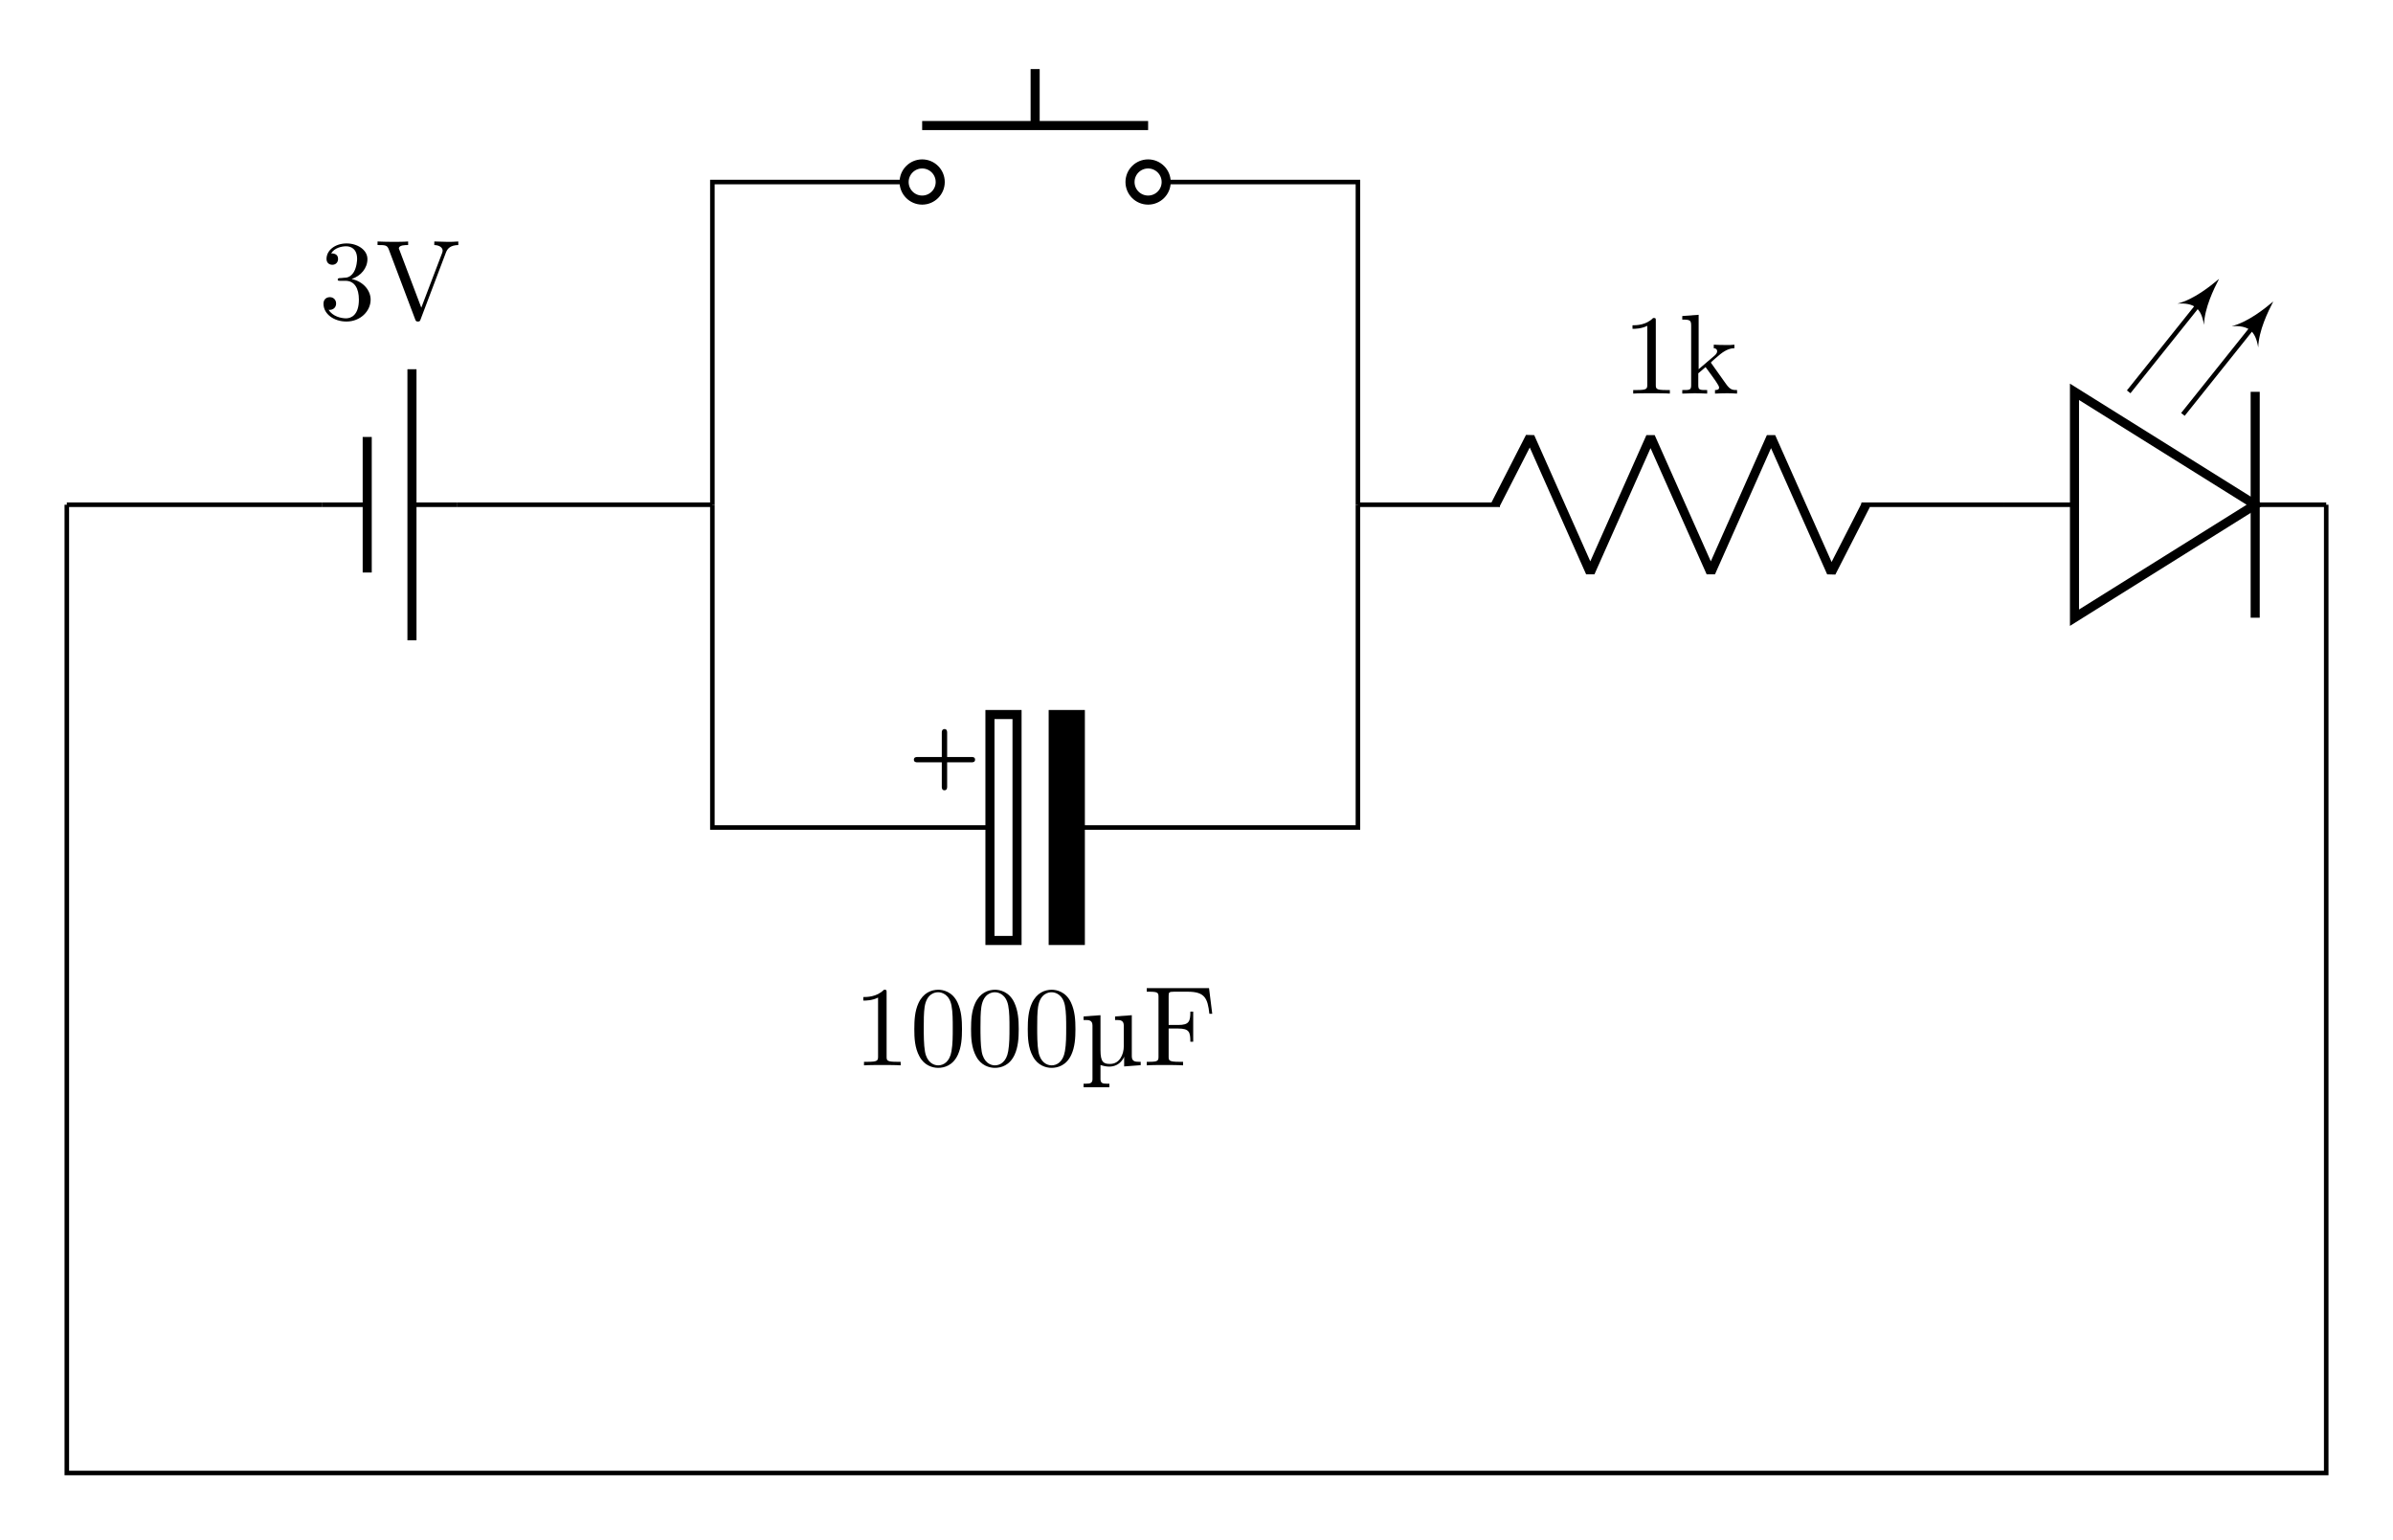
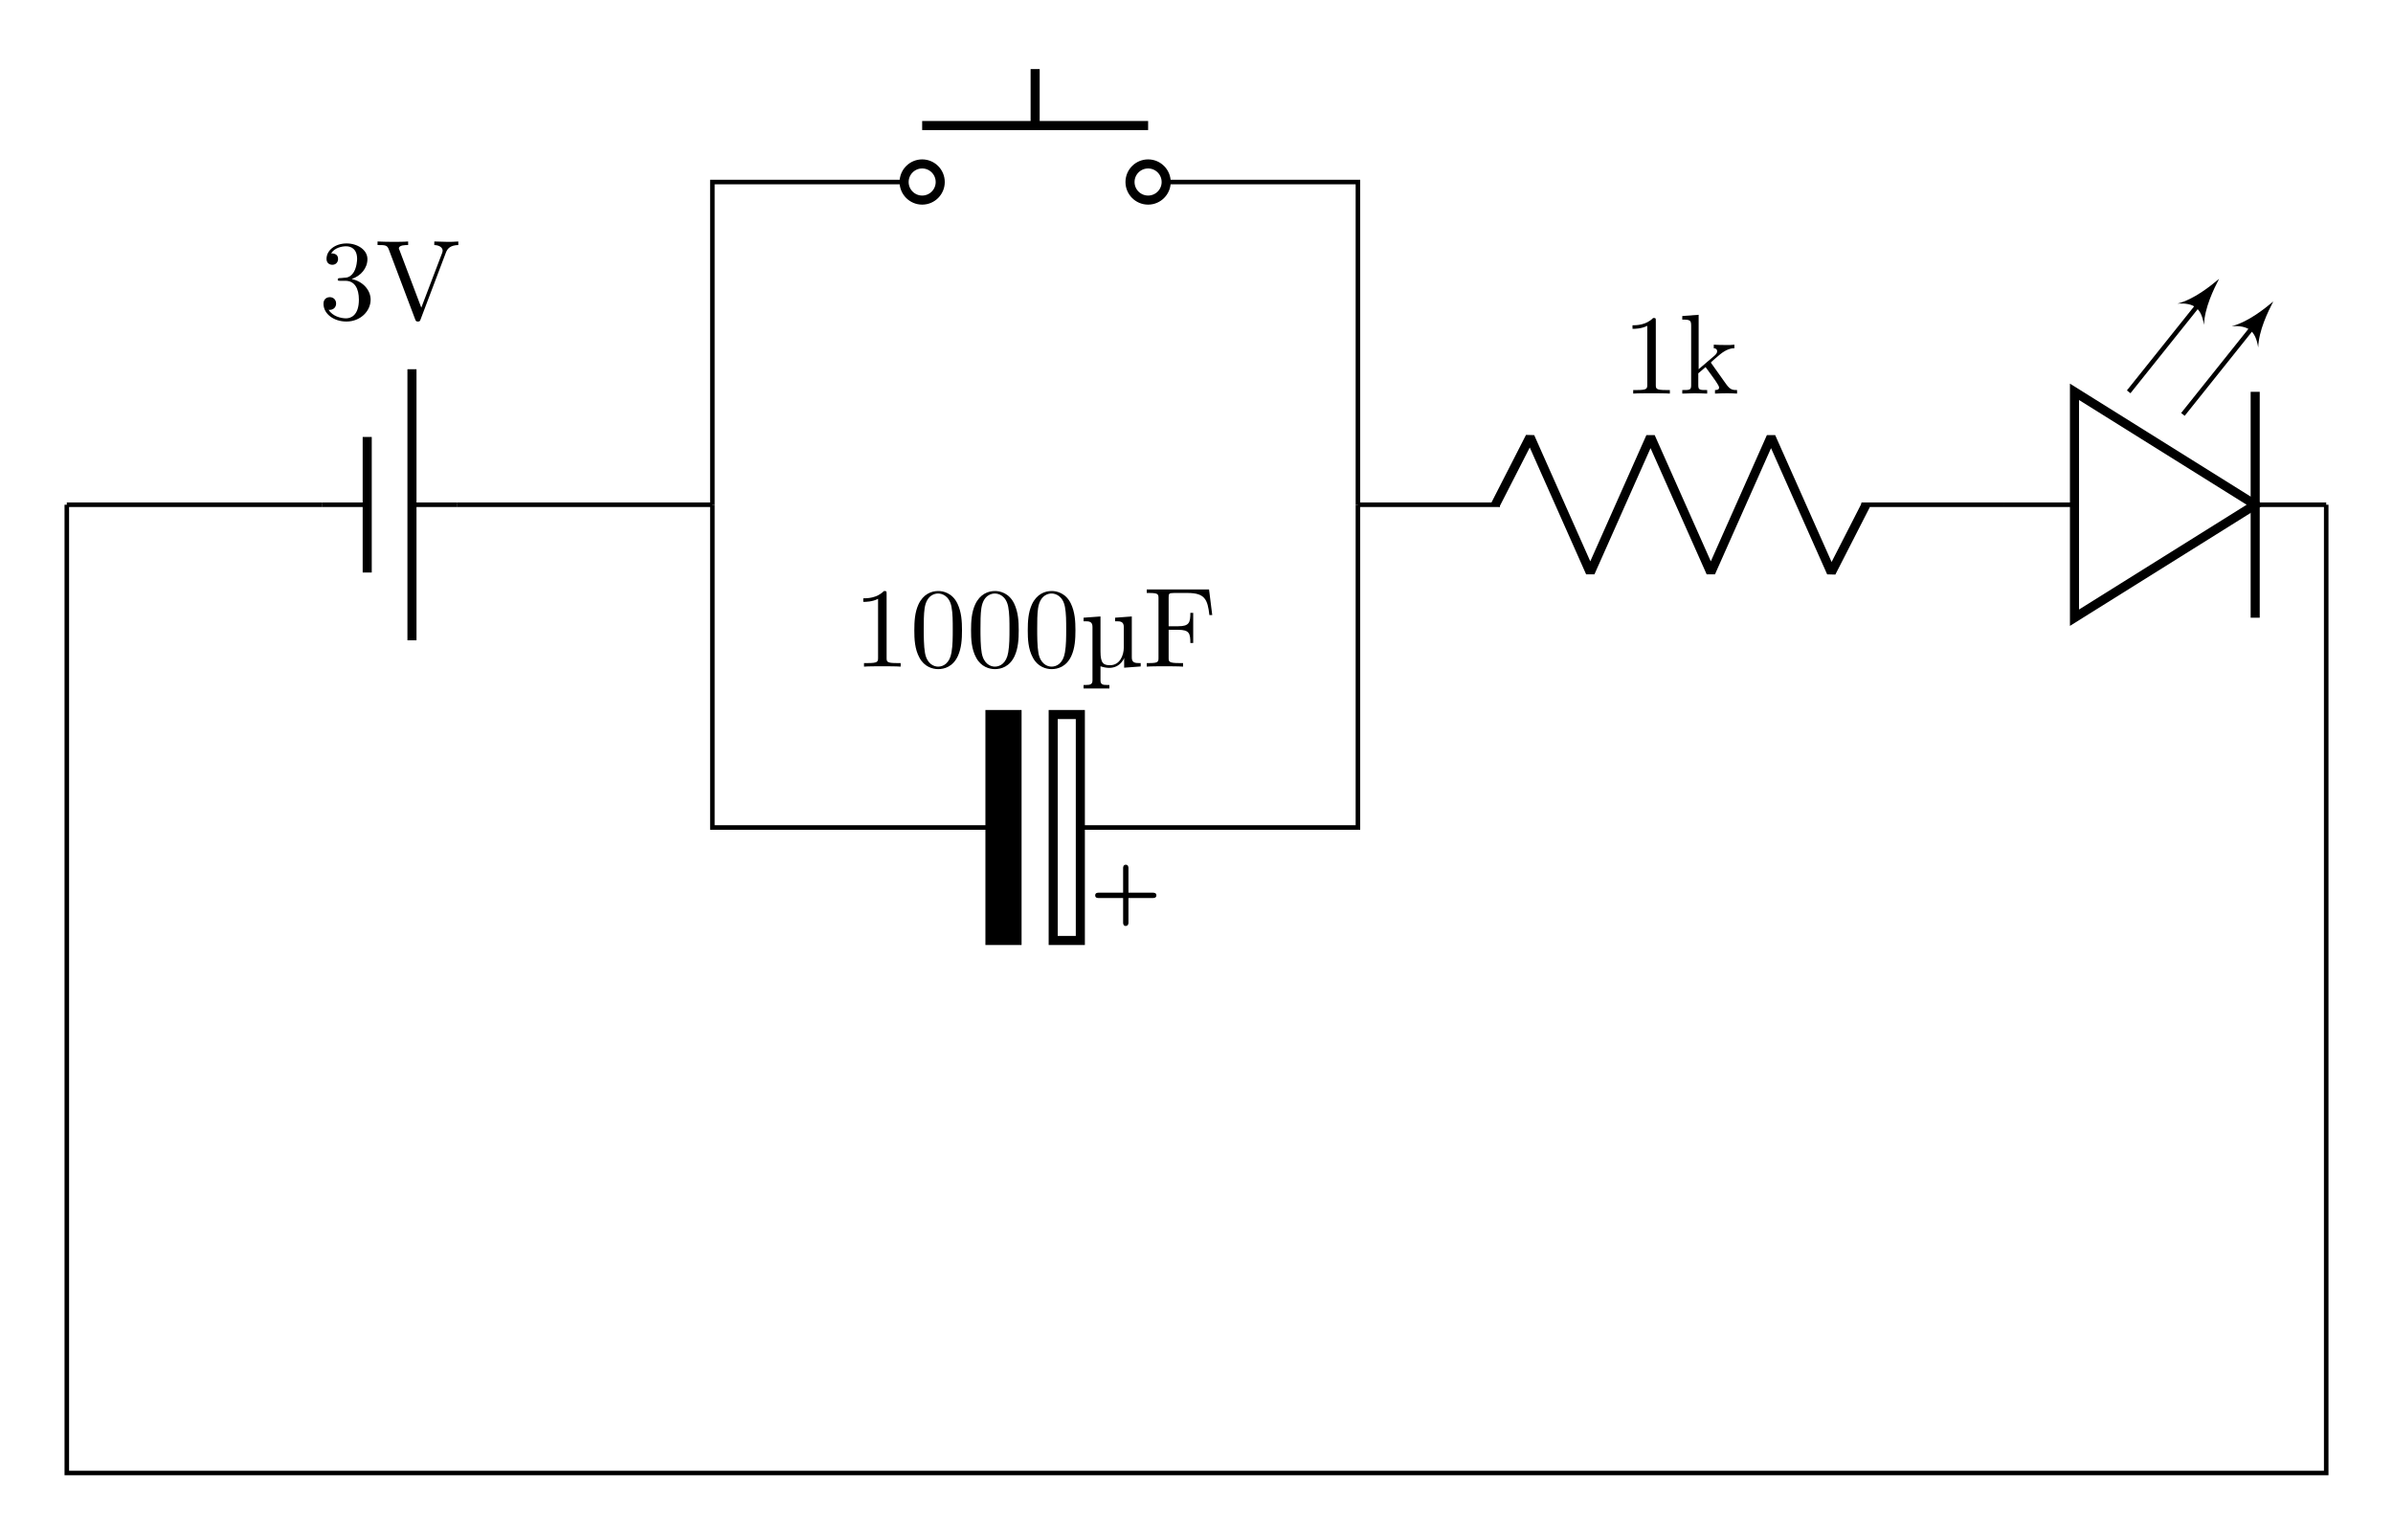
<svg xmlns="http://www.w3.org/2000/svg" xmlns:xlink="http://www.w3.org/1999/xlink" width="210.162pt" height="135.243pt" viewBox="0 0 210.162 135.243">
  <defs>
    <g>
      <g id="glyph-0-0">
        <path d="M 2.891 -3.516 C 3.703 -3.781 4.281 -4.469 4.281 -5.266 C 4.281 -6.078 3.406 -6.641 2.453 -6.641 C 1.453 -6.641 0.688 -6.047 0.688 -5.281 C 0.688 -4.953 0.906 -4.766 1.203 -4.766 C 1.5 -4.766 1.703 -4.984 1.703 -5.281 C 1.703 -5.766 1.234 -5.766 1.094 -5.766 C 1.391 -6.266 2.047 -6.391 2.406 -6.391 C 2.828 -6.391 3.375 -6.172 3.375 -5.281 C 3.375 -5.156 3.344 -4.578 3.094 -4.141 C 2.797 -3.656 2.453 -3.625 2.203 -3.625 C 2.125 -3.609 1.891 -3.594 1.812 -3.594 C 1.734 -3.578 1.672 -3.562 1.672 -3.469 C 1.672 -3.359 1.734 -3.359 1.906 -3.359 L 2.344 -3.359 C 3.156 -3.359 3.531 -2.688 3.531 -1.703 C 3.531 -0.344 2.844 -0.062 2.406 -0.062 C 1.969 -0.062 1.219 -0.234 0.875 -0.812 C 1.219 -0.766 1.531 -0.984 1.531 -1.359 C 1.531 -1.719 1.266 -1.922 0.984 -1.922 C 0.734 -1.922 0.422 -1.781 0.422 -1.344 C 0.422 -0.438 1.344 0.219 2.438 0.219 C 3.656 0.219 4.562 -0.688 4.562 -1.703 C 4.562 -2.516 3.922 -3.297 2.891 -3.516 Z M 2.891 -3.516 " />
      </g>
      <g id="glyph-0-1">
        <path d="M 6.188 -5.828 C 6.328 -6.203 6.594 -6.484 7.281 -6.5 L 7.281 -6.812 C 6.969 -6.781 6.562 -6.781 6.312 -6.781 C 6.016 -6.781 5.438 -6.797 5.172 -6.812 L 5.172 -6.5 C 5.688 -6.484 5.906 -6.234 5.906 -6 C 5.906 -5.922 5.875 -5.859 5.859 -5.797 L 4.031 -1 L 2.125 -6.031 C 2.062 -6.172 2.062 -6.188 2.062 -6.203 C 2.062 -6.5 2.625 -6.5 2.875 -6.5 L 2.875 -6.812 C 2.516 -6.781 1.828 -6.781 1.453 -6.781 C 0.984 -6.781 0.547 -6.797 0.188 -6.812 L 0.188 -6.5 C 0.844 -6.5 1.031 -6.5 1.172 -6.125 L 3.484 0 C 3.547 0.188 3.594 0.219 3.734 0.219 C 3.891 0.219 3.922 0.172 3.969 0.031 Z M 6.188 -5.828 " />
      </g>
      <g id="glyph-0-2">
        <path d="M 2.938 -6.375 C 2.938 -6.625 2.938 -6.641 2.703 -6.641 C 2.078 -6 1.203 -6 0.891 -6 L 0.891 -5.688 C 1.094 -5.688 1.672 -5.688 2.188 -5.953 L 2.188 -0.781 C 2.188 -0.422 2.156 -0.312 1.266 -0.312 L 0.953 -0.312 L 0.953 0 C 1.297 -0.031 2.156 -0.031 2.562 -0.031 C 2.953 -0.031 3.828 -0.031 4.172 0 L 4.172 -0.312 L 3.859 -0.312 C 2.953 -0.312 2.938 -0.422 2.938 -0.781 Z M 2.938 -6.375 " />
      </g>
      <g id="glyph-0-3">
        <path d="M 1.062 -0.75 C 1.062 -0.312 0.953 -0.312 0.281 -0.312 L 0.281 0 C 0.609 -0.016 1.078 -0.031 1.359 -0.031 C 1.672 -0.031 2.062 -0.016 2.469 0 L 2.469 -0.312 C 1.797 -0.312 1.688 -0.312 1.688 -0.75 L 1.688 -1.781 L 2.328 -2.328 C 3.094 -1.281 3.516 -0.719 3.516 -0.531 C 3.516 -0.344 3.344 -0.312 3.156 -0.312 L 3.156 0 C 3.422 -0.016 4.016 -0.031 4.234 -0.031 C 4.516 -0.031 4.812 -0.016 5.094 0 L 5.094 -0.312 C 4.719 -0.312 4.5 -0.312 4.125 -0.844 L 2.859 -2.625 C 2.844 -2.641 2.797 -2.703 2.797 -2.734 C 2.797 -2.766 3.516 -3.375 3.609 -3.453 C 4.234 -3.953 4.656 -3.984 4.859 -3.984 L 4.859 -4.297 C 4.578 -4.266 4.453 -4.266 4.172 -4.266 C 3.812 -4.266 3.188 -4.281 3.047 -4.297 L 3.047 -3.984 C 3.234 -3.984 3.344 -3.875 3.344 -3.734 C 3.344 -3.531 3.203 -3.422 3.125 -3.344 L 1.719 -2.141 L 1.719 -6.922 L 0.281 -6.812 L 0.281 -6.5 C 0.984 -6.5 1.062 -6.438 1.062 -5.938 Z M 1.062 -0.75 " />
      </g>
      <g id="glyph-0-4">
        <path d="M 4.578 -3.188 C 4.578 -3.984 4.531 -4.781 4.188 -5.516 C 3.734 -6.484 2.906 -6.641 2.5 -6.641 C 1.891 -6.641 1.172 -6.375 0.75 -5.453 C 0.438 -4.766 0.391 -3.984 0.391 -3.188 C 0.391 -2.438 0.422 -1.547 0.844 -0.781 C 1.266 0.016 2 0.219 2.484 0.219 C 3.016 0.219 3.781 0.016 4.219 -0.938 C 4.531 -1.625 4.578 -2.406 4.578 -3.188 Z M 2.484 0 C 2.094 0 1.5 -0.25 1.328 -1.203 C 1.219 -1.797 1.219 -2.719 1.219 -3.312 C 1.219 -3.953 1.219 -4.609 1.297 -5.141 C 1.484 -6.328 2.234 -6.422 2.484 -6.422 C 2.812 -6.422 3.469 -6.234 3.656 -5.25 C 3.766 -4.688 3.766 -3.938 3.766 -3.312 C 3.766 -2.562 3.766 -1.891 3.656 -1.25 C 3.5 -0.297 2.938 0 2.484 0 Z M 2.484 0 " />
      </g>
      <g id="glyph-0-5">
        <path d="M 5.797 -6.781 L 0.328 -6.781 L 0.328 -6.469 L 0.562 -6.469 C 1.328 -6.469 1.359 -6.359 1.359 -6 L 1.359 -0.781 C 1.359 -0.422 1.328 -0.312 0.562 -0.312 L 0.328 -0.312 L 0.328 0 C 0.672 -0.031 1.453 -0.031 1.844 -0.031 C 2.25 -0.031 3.156 -0.031 3.516 0 L 3.516 -0.312 L 3.188 -0.312 C 2.25 -0.312 2.25 -0.438 2.25 -0.781 L 2.25 -3.234 L 3.094 -3.234 C 4.062 -3.234 4.156 -2.922 4.156 -2.078 L 4.406 -2.078 L 4.406 -4.719 L 4.156 -4.719 C 4.156 -3.875 4.062 -3.547 3.094 -3.547 L 2.25 -3.547 L 2.25 -6.078 C 2.25 -6.406 2.266 -6.469 2.734 -6.469 L 3.922 -6.469 C 5.422 -6.469 5.672 -5.906 5.828 -4.531 L 6.078 -4.531 Z M 5.797 -6.781 " />
      </g>
      <g id="glyph-1-0">
-         <path d="M 3.422 -1.266 L 5.578 -1.266 C 5.641 -1.266 5.875 -1.266 5.875 -1.5 C 5.875 -1.734 5.656 -1.734 5.578 -1.734 L 3.422 -1.734 L 3.422 -3.891 C 3.422 -3.938 3.422 -4.188 3.203 -4.188 C 2.953 -4.188 2.953 -3.953 2.953 -3.891 L 2.953 -1.734 L 0.812 -1.734 C 0.734 -1.734 0.5 -1.734 0.5 -1.5 C 0.5 -1.266 0.734 -1.266 0.812 -1.266 L 2.953 -1.266 L 2.953 0.891 C 2.953 0.953 2.953 1.188 3.188 1.188 C 3.422 1.188 3.422 0.953 3.422 0.891 Z M 3.422 -1.266 " />
+         <path d="M -3.422 1.266 L -5.578 1.266 C -5.641 1.266 -5.875 1.266 -5.875 1.5 C -5.875 1.734 -5.656 1.734 -5.578 1.734 L -3.422 1.734 L -3.422 3.891 C -3.422 3.938 -3.422 4.188 -3.203 4.188 C -2.953 4.188 -2.953 3.953 -2.953 3.891 L -2.953 1.734 L -0.812 1.734 C -0.734 1.734 -0.5 1.734 -0.5 1.5 C -0.5 1.266 -0.734 1.266 -0.812 1.266 L -2.953 1.266 L -2.953 -0.891 C -2.953 -0.953 -2.953 -1.188 -3.188 -1.188 C -3.422 -1.188 -3.422 -0.953 -3.422 -0.891 Z M -3.422 1.266 " />
      </g>
      <g id="glyph-2-0">
        <path d="M 0.312 -4.297 L 0.312 -3.984 L 0.484 -3.984 C 0.797 -3.984 1.094 -3.953 1.094 -3.5 L 1.094 1.219 C 1.094 1.578 0.844 1.609 0.547 1.609 L 0.312 1.609 L 0.312 1.922 L 2.578 1.922 L 2.578 1.609 L 2.312 1.609 C 2.031 1.609 1.797 1.578 1.797 1.219 L 1.797 -0.031 C 2.031 0.047 2.297 0.109 2.562 0.109 C 2.984 0.109 3.391 -0.047 3.688 -0.438 C 3.766 -0.531 3.844 -0.656 3.875 -0.781 L 3.875 0.094 L 5.328 -0.016 L 5.328 -0.312 L 5.172 -0.312 C 4.844 -0.312 4.547 -0.344 4.547 -0.797 L 4.547 -4.406 L 3.078 -4.297 L 3.078 -3.984 L 3.219 -3.984 C 3.547 -3.984 3.844 -3.953 3.844 -3.484 L 3.844 -1.688 C 3.844 -0.969 3.484 -0.125 2.641 -0.125 C 2.078 -0.125 1.797 -0.266 1.797 -1.328 L 1.797 -4.406 Z M 0.312 -4.297 " />
      </g>
    </g>
  </defs>
  <path fill="none" stroke-width="0.399" stroke-linecap="butt" stroke-linejoin="miter" stroke="rgb(0%, 0%, 0%)" stroke-opacity="1" stroke-miterlimit="10" d="M -0.002 85.042 L 22.393 85.042 M 34.299 85.042 L 56.694 85.042 " transform="matrix(1, 0, 0, -1, 5.869, 129.374)" />
  <path fill="none" stroke-width="0.399" stroke-linecap="butt" stroke-linejoin="miter" stroke="rgb(0%, 0%, 0%)" stroke-opacity="1" stroke-miterlimit="10" d="M 26.381 85.042 L 22.393 85.042 M 30.311 85.042 L 34.299 85.042 " transform="matrix(1, 0, 0, -1, 5.869, 129.374)" />
  <path fill="none" stroke-width="0.797" stroke-linecap="butt" stroke-linejoin="miter" stroke="rgb(0%, 0%, 0%)" stroke-opacity="1" stroke-miterlimit="10" d="M 26.381 90.995 L 26.381 79.089 M 30.311 96.944 L 30.311 73.136 " transform="matrix(1, 0, 0, -1, 5.869, 129.374)" />
  <g fill="rgb(0%, 0%, 0%)" fill-opacity="1">
    <use xlink:href="#glyph-0-0" x="27.988" y="28.022" />
    <use xlink:href="#glyph-0-1" x="32.969" y="28.022" />
  </g>
  <path fill="none" stroke-width="0.399" stroke-linecap="butt" stroke-linejoin="miter" stroke="rgb(0%, 0%, 0%)" stroke-opacity="1" stroke-miterlimit="10" d="M 56.694 85.042 L 56.694 113.386 L 75.119 113.386 M 94.963 113.386 L 113.389 113.386 L 113.389 85.042 " transform="matrix(1, 0, 0, -1, 5.869, 129.374)" />
  <path fill="none" stroke-width="0.797" stroke-linecap="butt" stroke-linejoin="miter" stroke="rgb(0%, 0%, 0%)" stroke-opacity="1" stroke-miterlimit="10" d="M 75.119 118.347 L 94.963 118.347 M 85.041 118.347 L 85.041 123.308 " transform="matrix(1, 0, 0, -1, 5.869, 129.374)" />
  <path fill-rule="nonzero" fill="rgb(100%, 100%, 100%)" fill-opacity="1" stroke-width="0.797" stroke-linecap="butt" stroke-linejoin="miter" stroke="rgb(0%, 0%, 0%)" stroke-opacity="1" stroke-miterlimit="10" d="M 76.705 113.386 C 76.705 114.265 75.994 114.976 75.119 114.976 C 74.244 114.976 73.533 114.265 73.533 113.386 C 73.533 112.511 74.244 111.8 75.119 111.8 C 75.994 111.8 76.705 112.511 76.705 113.386 Z M 76.705 113.386 " transform="matrix(1, 0, 0, -1, 5.869, 129.374)" />
  <path fill-rule="nonzero" fill="rgb(100%, 100%, 100%)" fill-opacity="1" stroke-width="0.797" stroke-linecap="butt" stroke-linejoin="miter" stroke="rgb(0%, 0%, 0%)" stroke-opacity="1" stroke-miterlimit="10" d="M 96.549 113.386 C 96.549 114.265 95.838 114.976 94.963 114.976 C 94.084 114.976 93.373 114.265 93.373 113.386 C 93.373 112.511 94.084 111.8 94.963 111.8 C 95.838 111.8 96.549 112.511 96.549 113.386 Z M 96.549 113.386 " transform="matrix(1, 0, 0, -1, 5.869, 129.374)" />
  <path fill="none" stroke-width="0.399" stroke-linecap="butt" stroke-linejoin="miter" stroke="rgb(0%, 0%, 0%)" stroke-opacity="1" stroke-miterlimit="10" d="M 113.389 85.042 L 125.861 85.042 M 157.608 85.042 L 170.08 85.042 " transform="matrix(1, 0, 0, -1, 5.869, 129.374)" />
  <path fill="none" stroke-width="0.797" stroke-linecap="butt" stroke-linejoin="bevel" stroke="rgb(0%, 0%, 0%)" stroke-opacity="1" stroke-miterlimit="10" d="M 125.463 85.042 L 128.506 90.995 L 133.795 79.089 L 139.088 90.995 L 144.381 79.089 L 149.67 90.995 L 154.963 79.089 L 158.006 85.042 " transform="matrix(1, 0, 0, -1, 5.869, 129.374)" />
  <g fill="rgb(0%, 0%, 0%)" fill-opacity="1">
    <use xlink:href="#glyph-0-2" x="142.481" y="34.57" />
    <use xlink:href="#glyph-0-3" x="147.462" y="34.57" />
  </g>
  <path fill="none" stroke-width="0.399" stroke-linecap="butt" stroke-linejoin="miter" stroke="rgb(0%, 0%, 0%)" stroke-opacity="1" stroke-miterlimit="10" d="M 170.08 85.042 L 176.319 85.042 M 192.19 85.042 L 198.428 85.042 " transform="matrix(1, 0, 0, -1, 5.869, 129.374)" />
  <path fill="none" stroke-width="0.797" stroke-linecap="butt" stroke-linejoin="miter" stroke="rgb(0%, 0%, 0%)" stroke-opacity="1" stroke-miterlimit="10" d="M 192.19 85.042 L 176.319 94.96 L 176.319 75.12 Z M 192.19 85.042 " transform="matrix(1, 0, 0, -1, 5.869, 129.374)" />
  <path fill="none" stroke-width="0.797" stroke-linecap="butt" stroke-linejoin="miter" stroke="rgb(0%, 0%, 0%)" stroke-opacity="1" stroke-miterlimit="10" d="M 192.19 75.12 L 192.19 94.96 " transform="matrix(1, 0, 0, -1, 5.869, 129.374)" />
  <path fill="none" stroke-width="0.399" stroke-linecap="butt" stroke-linejoin="miter" stroke="rgb(0%, 0%, 0%)" stroke-opacity="1" stroke-miterlimit="10" d="M 181.08 94.96 L 187.522 103.015 " transform="matrix(1, 0, 0, -1, 5.869, 129.374)" />
  <path fill-rule="nonzero" fill="rgb(0%, 0%, 0%)" fill-opacity="1" d="M 194.887 24.492 C 194.109 25.145 192.676 26.297 191.23 26.668 C 192.707 26.574 193.328 27.074 193.562 28.535 C 193.609 27.043 194.418 25.395 194.887 24.492 Z M 194.887 24.492 " />
  <path fill="none" stroke-width="0.399" stroke-linecap="butt" stroke-linejoin="miter" stroke="rgb(0%, 0%, 0%)" stroke-opacity="1" stroke-miterlimit="10" d="M 185.842 92.976 L 192.283 101.03 " transform="matrix(1, 0, 0, -1, 5.869, 129.374)" />
  <path fill-rule="nonzero" fill="rgb(0%, 0%, 0%)" fill-opacity="1" d="M 199.648 26.477 C 198.871 27.129 197.438 28.281 195.992 28.652 C 197.469 28.559 198.09 29.059 198.324 30.52 C 198.371 29.027 199.18 27.379 199.648 26.477 Z M 199.648 26.477 " />
-   <path fill="none" stroke-width="0.399" stroke-linecap="butt" stroke-linejoin="miter" stroke="rgb(0%, 0%, 0%)" stroke-opacity="1" stroke-miterlimit="10" d="M 56.694 85.042 L 56.694 56.694 L 81.072 56.694 M 89.01 56.694 L 113.389 56.694 L 113.389 85.042 " transform="matrix(1, 0, 0, -1, 5.869, 129.374)" />
-   <path fill="none" stroke-width="0.797" stroke-linecap="square" stroke-linejoin="miter" stroke="rgb(0%, 0%, 0%)" stroke-opacity="1" stroke-miterlimit="10" d="M 81.072 66.616 L 83.451 66.616 L 83.451 46.772 L 81.072 46.772 L 81.072 66.616 " transform="matrix(1, 0, 0, -1, 5.869, 129.374)" />
-   <path fill-rule="nonzero" fill="rgb(0%, 0%, 0%)" fill-opacity="1" stroke-width="0.797" stroke-linecap="square" stroke-linejoin="miter" stroke="rgb(0%, 0%, 0%)" stroke-opacity="1" stroke-miterlimit="10" d="M 89.01 66.616 L 86.627 66.616 L 86.627 46.772 L 89.01 46.772 L 89.01 66.616 " transform="matrix(1, 0, 0, -1, 5.869, 129.374)" />
+   <path fill="none" stroke-width="0.399" stroke-linecap="butt" stroke-linejoin="miter" stroke="rgb(0%, 0%, 0%)" stroke-opacity="1" stroke-miterlimit="10" d="M 113.389 85.042 L 113.389 56.694 L 89.01 56.694 M 81.072 56.694 L 56.694 56.694 L 56.694 85.042 " transform="matrix(1, 0, 0, -1, 5.869, 129.374)" />
+   <path fill="none" stroke-width="0.797" stroke-linecap="square" stroke-linejoin="miter" stroke="rgb(0%, 0%, 0%)" stroke-opacity="1" stroke-miterlimit="10" d="M 89.01 46.772 L 86.627 46.772 L 86.627 66.616 L 89.01 66.616 L 89.01 46.772 " transform="matrix(1, 0, 0, -1, 5.869, 129.374)" />
+   <path fill-rule="nonzero" fill="rgb(0%, 0%, 0%)" fill-opacity="1" stroke-width="0.797" stroke-linecap="square" stroke-linejoin="miter" stroke="rgb(0%, 0%, 0%)" stroke-opacity="1" stroke-miterlimit="10" d="M 81.072 46.772 L 83.451 46.772 L 83.451 66.616 L 81.072 66.616 L 81.072 46.772 " transform="matrix(1, 0, 0, -1, 5.869, 129.374)" />
  <g fill="rgb(0%, 0%, 0%)" fill-opacity="1">
-     <use xlink:href="#glyph-1-0" x="79.759" y="68.223" />
+     <use xlink:href="#glyph-1-0" x="102.058" y="77.14" />
  </g>
  <g fill="rgb(0%, 0%, 0%)" fill-opacity="1">
-     <use xlink:href="#glyph-0-2" x="74.927" y="93.572" />
-     <use xlink:href="#glyph-0-4" x="79.908" y="93.572" />
-     <use xlink:href="#glyph-0-4" x="84.89" y="93.572" />
-     <use xlink:href="#glyph-0-4" x="89.871" y="93.572" />
+     <use xlink:href="#glyph-0-2" x="74.927" y="58.551" />
+     <use xlink:href="#glyph-0-4" x="79.908" y="58.551" />
+     <use xlink:href="#glyph-0-4" x="84.89" y="58.551" />
+     <use xlink:href="#glyph-0-4" x="89.871" y="58.551" />
  </g>
  <g fill="rgb(0%, 0%, 0%)" fill-opacity="1">
-     <use xlink:href="#glyph-2-0" x="94.852" y="93.572" />
+     <use xlink:href="#glyph-2-0" x="94.852" y="58.551" />
  </g>
  <g fill="rgb(0%, 0%, 0%)" fill-opacity="1">
-     <use xlink:href="#glyph-0-5" x="100.385" y="93.572" />
+     <use xlink:href="#glyph-0-5" x="100.385" y="58.551" />
  </g>
  <path fill="none" stroke-width="0.399" stroke-linecap="butt" stroke-linejoin="miter" stroke="rgb(0%, 0%, 0%)" stroke-opacity="1" stroke-miterlimit="10" d="M -0.002 85.042 L -0.002 -0.001 L 198.428 -0.001 L 198.428 85.042 " transform="matrix(1, 0, 0, -1, 5.869, 129.374)" />
</svg>
